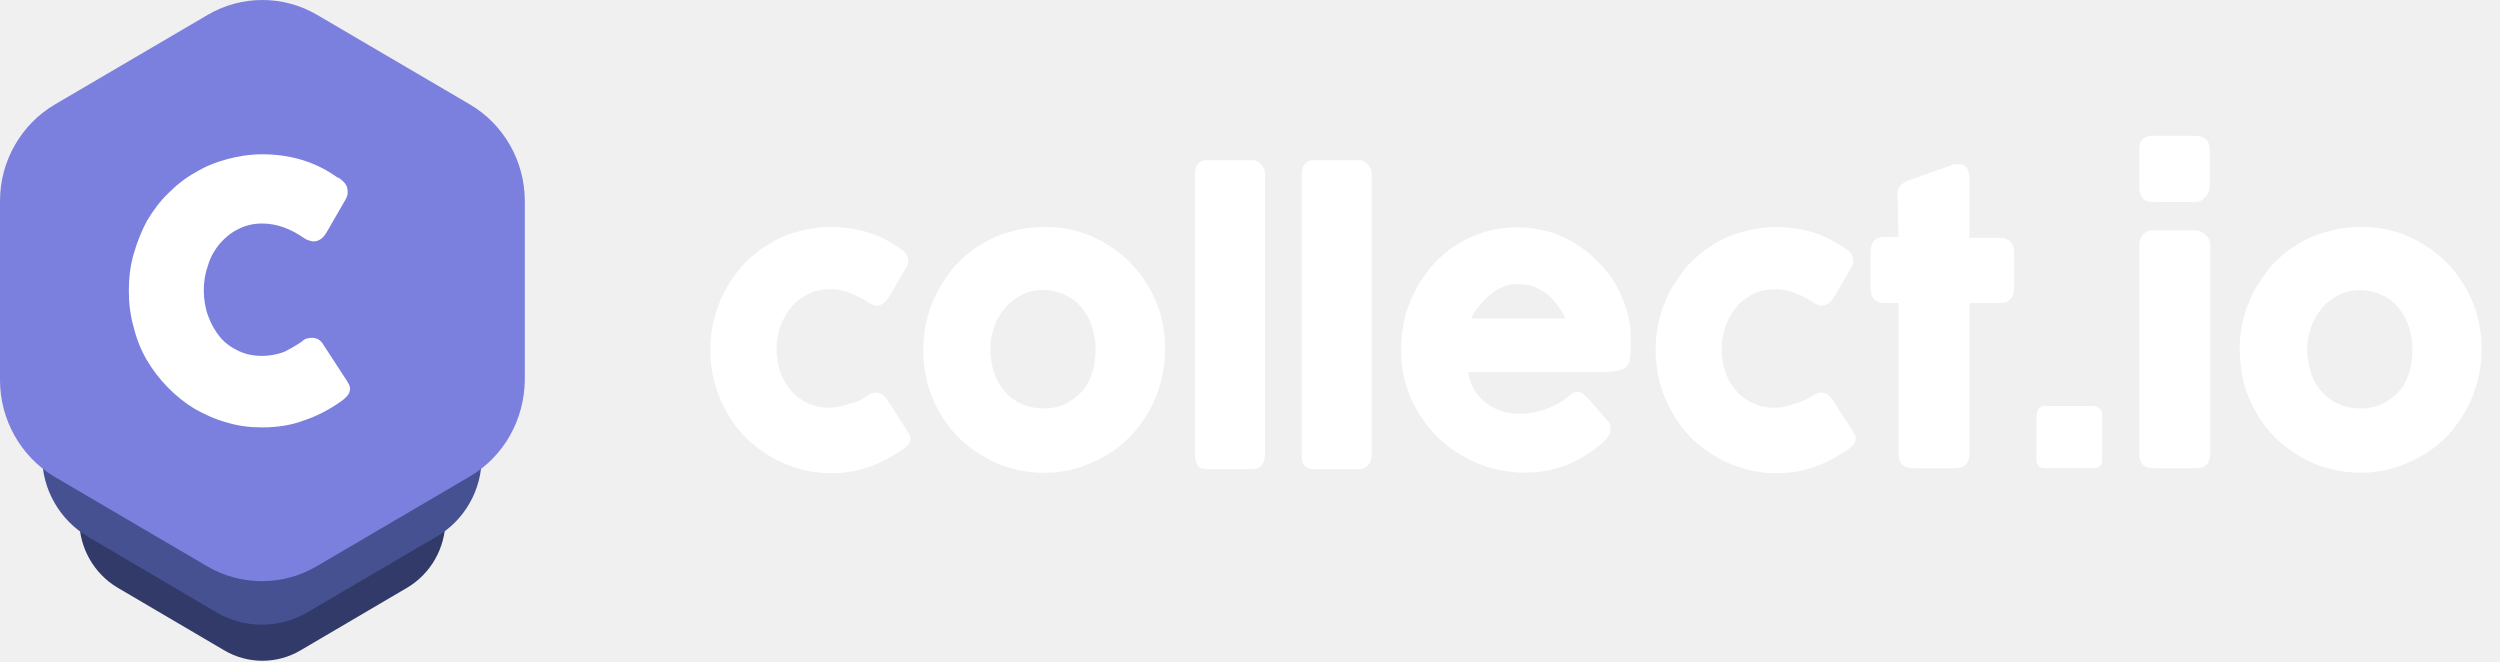
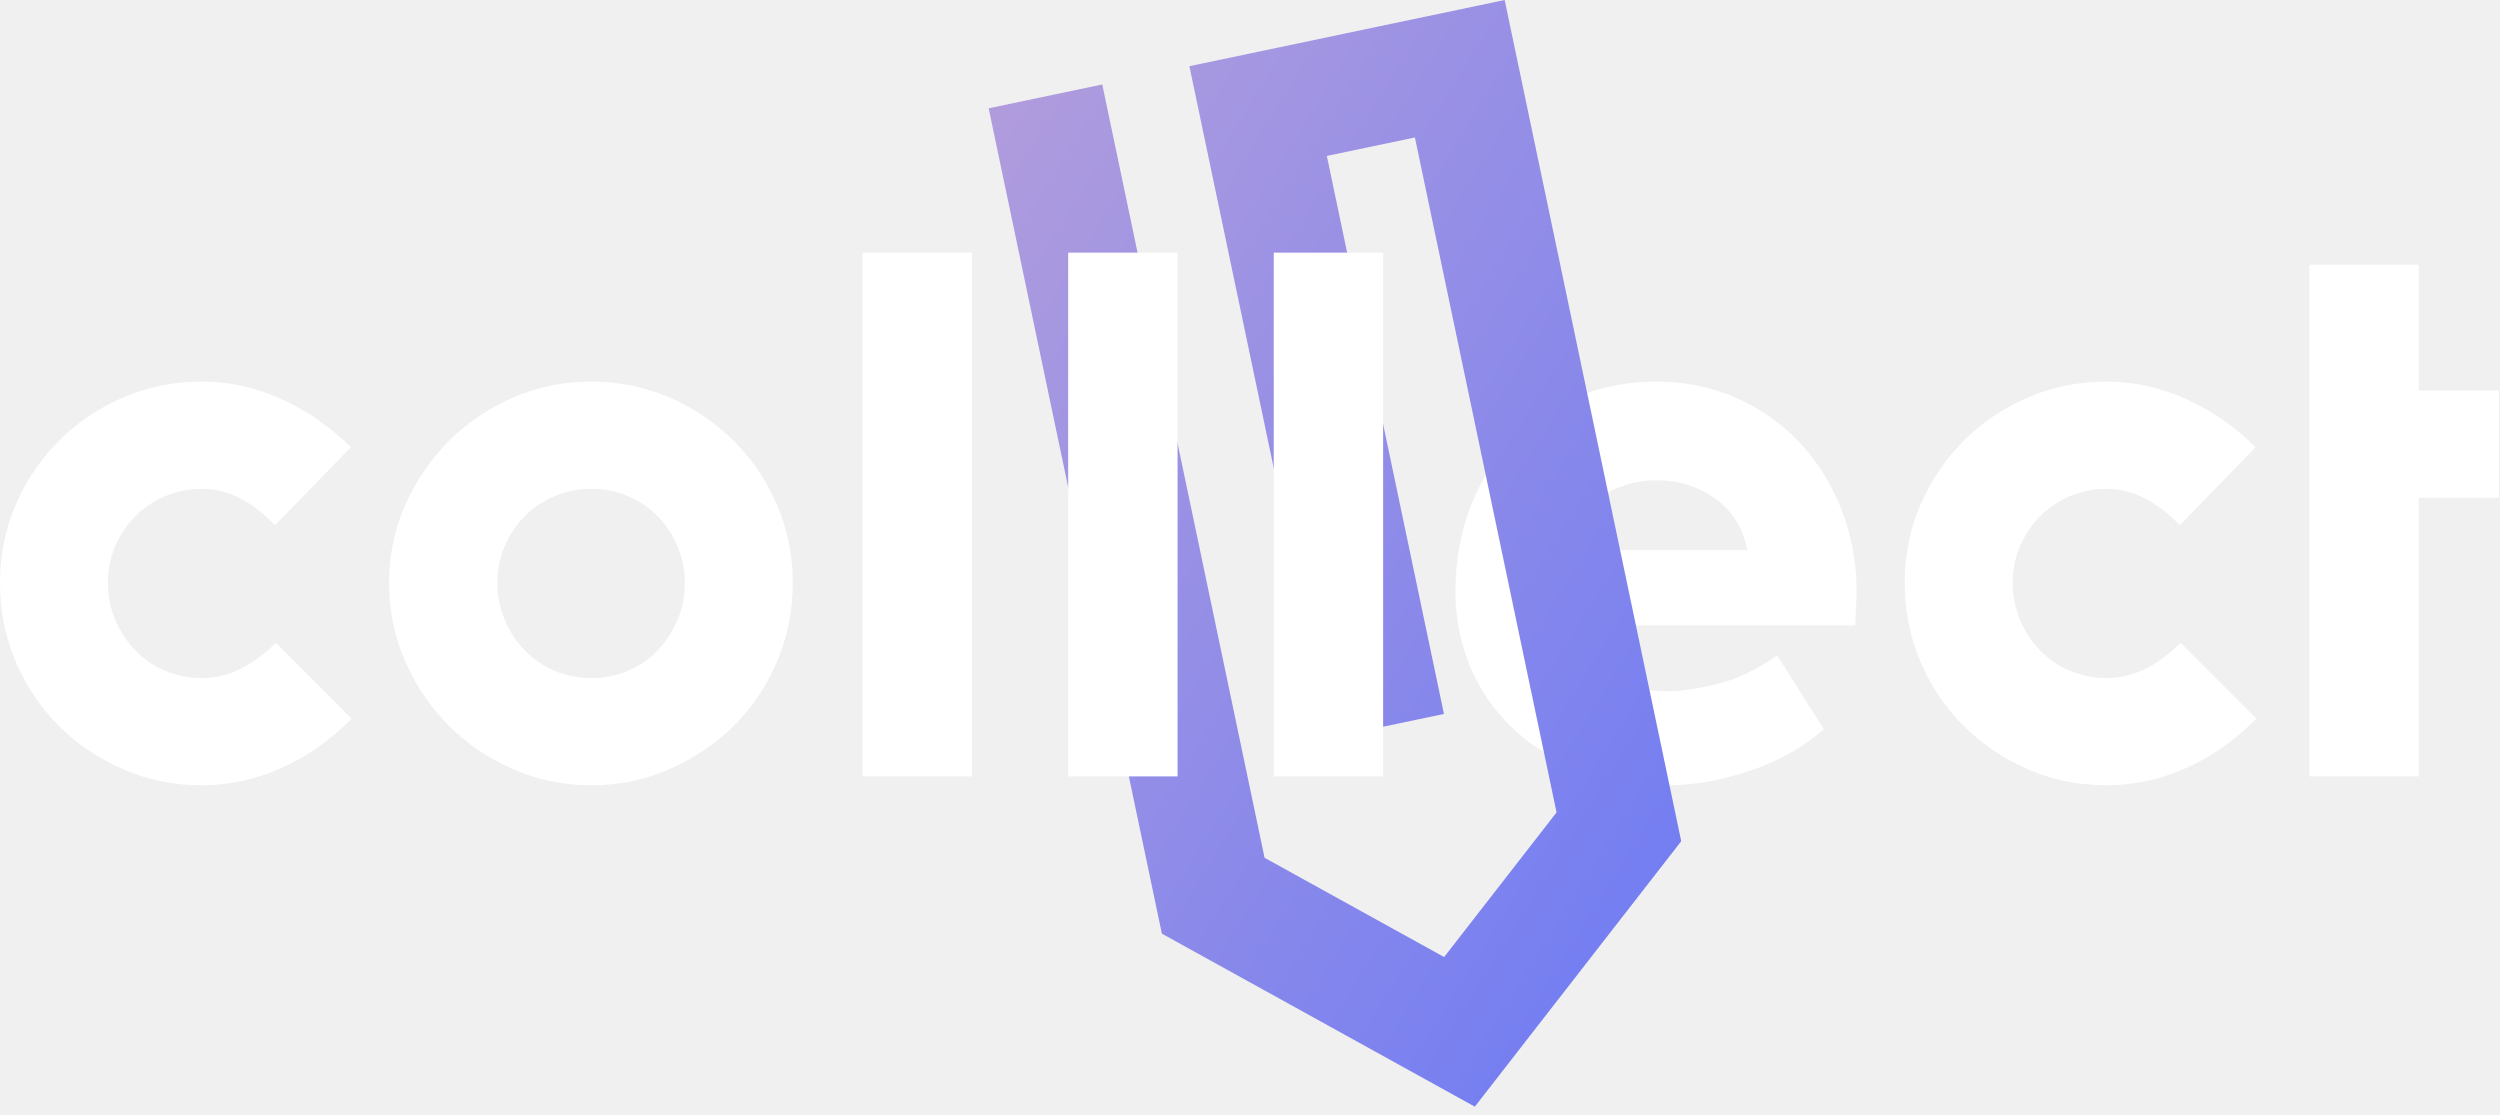
- <svg xmlns="http://www.w3.org/2000/svg" width="102" height="27">
-   <g fill="none" fill-rule="evenodd">
-     <path fill="#FFFFFF" d="M35.392 16.139c.08-.061.14-.081.2-.101.06-.02.12-.02.14-.02.08 0 .16.02.24.061.08.041.14.122.22.223l.839 1.299c.02.041.04.081.08.142.02.061.04.102.04.122 0 .122-.04.203-.1.284-.08.081-.16.142-.24.203-.419.284-.859.528-1.358.69-.479.183-.999.264-1.558.264-.459 0-.879-.061-1.298-.182-.419-.122-.819-.284-1.178-.507-.359-.223-.699-.467-.999-.771-.3-.304-.559-.649-.759-1.015-.22-.365-.38-.771-.499-1.198-.12-.426-.18-.873-.18-1.36 0-.487.06-.913.18-1.36.12-.426.28-.832.5-1.198.22-.365.46-.71.759-1.015.3-.304.639-.568.999-.771.36-.223.759-.385 1.179-.487.42-.121.859-.182 1.299-.182.54 0 1.059.082 1.518.224.46.142.899.366 1.298.65l-.02-.02c.12.061.2.142.26.224.06.081.1.203.1.325 0 .102-.04.183-.1.284l-.679 1.157c-.14.244-.319.366-.519.366-.04 0-.1-.02-.159-.04-.06-.02-.14-.061-.22-.122-.219-.142-.459-.264-.719-.365-.259-.101-.519-.142-.819-.142-.319 0-.599.061-.878.203-.259.122-.499.305-.679.528-.18.224-.339.488-.439.772-.1.305-.159.609-.159.934 0 .345.06.65.16.955s.26.548.44.751c.18.223.419.386.679.508.26.122.559.183.879.183.28 0 .559-.061.799-.162.299-.041.539-.183.759-.325zm2.277-1.868c0-.467.06-.913.18-1.36.12-.426.28-.833.499-1.198.22-.365.459-.71.759-1.015.3-.304.639-.568.999-.771.359-.223.759-.385 1.178-.487.419-.122.859-.182 1.338-.182.679 0 1.318.122 1.917.386s1.119.609 1.558 1.056c.439.447.799.975 1.058 1.584.26.609.38 1.259.38 1.969 0 .467-.06.914-.18 1.361-.12.427-.28.833-.499 1.198-.219.366-.459.711-.759 1.015-.299.305-.639.569-.998.772-.359.203-.759.386-1.178.508-.419.122-.858.183-1.318.183-.459 0-.899-.061-1.338-.182-.439-.122-.819-.284-1.178-.507-.359-.223-.699-.467-.998-.771-.299-.304-.559-.649-.759-1.015-.219-.365-.379-.771-.499-1.197-.1-.427-.16-.873-.16-1.34zm2.736 0c0 .345.06.65.16.954.1.304.24.548.439.751.179.223.419.386.679.508.259.122.579.183.898.183s.619-.061.879-.183c.259-.122.479-.305.679-.508.2-.203.319-.467.419-.751.1-.285.14-.609.14-.955 0-.325-.04-.63-.14-.934s-.24-.548-.42-.772c-.18-.224-.4-.406-.679-.528-.26-.122-.56-.203-.879-.203-.34 0-.639.061-.899.203-.26.142-.5.304-.679.528-.18.223-.34.487-.44.771-.1.304-.16.609-.16.934zm8.349-7.166c0-.163.04-.305.12-.406.08-.122.22-.163.419-.163h1.838c.06 0 .1.02.16.041.06.02.1.061.16.122l.12.183c.04.081.04.142.04.244V18.555c0 .203-.06.345-.16.447-.099.102-.239.142-.419.142h-1.738c-.199 0-.339-.041-.419-.142-.08-.102-.12-.244-.12-.447V7.105zm4.354 0c0-.163.04-.305.12-.406.08-.122.22-.163.419-.163h1.837c.06 0 .1.02.16.041.06.02.1.061.16.122l.12.183c.04.081.04.142.04.244V18.555c0 .203-.06.345-.16.447-.099.102-.239.142-.419.142h-1.738c-.199 0-.339-.041-.419-.142-.08-.102-.12-.244-.12-.447V7.105zM65.492 17.966c-.439.406-.939.731-1.498.974-.559.223-1.138.345-1.758.345-.679 0-1.338-.122-1.957-.386-.619-.264-1.158-.609-1.617-1.056-.459-.447-.819-.975-1.098-1.604-.279-.609-.399-1.279-.399-1.99 0-.447.06-.893.16-1.299.1-.427.26-.812.46-1.178.2-.366.44-.711.719-1.015.28-.305.6-.569.959-.792.36-.224.739-.386 1.139-.508.42-.122.839-.183 1.298-.183.42 0 .819.061 1.219.162s.759.264 1.099.467.659.446.939.73.539.589.739.934c.2.345.36.71.479 1.096.12.386.16.792.16 1.198 0 .264 0 .487-.02.649 0 .162-.04.304-.12.406-.08.101-.18.162-.36.203-.159.04-.399.061-.719.061H59.9c.06.325.16.609.299.812.16.223.34.385.539.528.2.142.419.223.639.284.22.061.44.081.639.081.18 0 .36-.021.559-.061.2-.041.379-.081.559-.163.18-.061.34-.142.499-.224.14-.081.26-.163.359-.264.08-.061.14-.122.2-.142.06-.041.12-.041.18-.041s.14.02.2.061c.06.04.14.121.22.203l.799.913c.06.061.1.121.1.182.02.061.02.102.02.163 0 .101-.02.183-.08.264-.06.081-.06.122-.14.182zm-3.635-6.375c-.2 0-.38.041-.559.122-.18.081-.359.183-.519.325-.16.143-.3.285-.439.447-.14.163-.24.345-.32.508h3.855c-.1-.203-.22-.385-.34-.548-.12-.162-.26-.325-.419-.447-.16-.122-.34-.223-.539-.304s-.439-.101-.719-.101zm12.104 4.547c.08-.061.14-.081.2-.101.06-.02.12-.02.14-.02.08 0 .16.021.24.061.079.041.139.122.219.224l.839 1.3c.02.041.04.081.08.142.02.061.04.102.04.122 0 .122-.04.203-.1.284-.08.082-.16.142-.24.203-.42.285-.859.528-1.358.691-.48.183-.999.264-1.558.264-.46 0-.879-.061-1.298-.182-.42-.122-.819-.284-1.179-.507-.36-.223-.699-.467-.999-.771-.3-.304-.56-.649-.759-1.015-.22-.365-.38-.771-.5-1.197s-.18-.873-.18-1.36c0-.487.06-.913.18-1.36.12-.426.28-.832.499-1.198.219-.365.459-.71.759-1.015.299-.304.639-.568.998-.771.359-.223.759-.385 1.178-.487.419-.122.858-.183 1.298-.183.539 0 1.058.082 1.518.224.459.142.898.366 1.298.65l-.02-.02c.12.061.2.142.259.224.06.081.1.203.1.325 0 .101-.04.182-.1.284l-.679 1.157c-.14.244-.32.365-.519.365-.04 0-.1-.02-.16-.04s-.14-.061-.22-.122c-.22-.142-.459-.264-.719-.365-.26-.101-.519-.142-.819-.142-.319 0-.599.061-.879.203-.26.122-.499.305-.679.528-.18.223-.34.487-.439.772-.1.305-.16.609-.16.934 0 .345.06.65.16.954s.259.548.439.751c.179.224.419.386.679.508.259.122.559.183.879.183.279 0 .559-.061.799-.162.279-.041.519-.183.759-.325zm3.455-8.242c0-.162.06-.284.16-.365.1-.081.24-.162.44-.223l1.718-.609h.14c.18 0 .32.061.38.163s.1.244.1.427v2.415h1.259c.16 0 .3.041.4.142.1.102.16.244.16.427v1.482c0 .224-.06.366-.159.467-.1.102-.24.142-.399.142h-1.259v6.151c0 .203-.059.346-.159.447-.1.101-.259.142-.459.142h-1.698c-.379 0-.579-.203-.579-.589v-6.151H76.9c-.38 0-.579-.203-.579-.629v-1.482c0-.386.2-.589.58-.589h.559l-.04-1.766zm5.692 9.014c0-.102.02-.183.08-.244.06-.061.14-.102.24-.102h1.997c.08 0 .16.041.24.102.08.061.1.142.1.243v1.847c0 .101-.02.183-.08.243-.06.081-.14.101-.26.101H83.428c-.22 0-.34-.122-.34-.345V16.91h.02zm4.174-10.78c0-.223.04-.365.14-.447.1-.081.24-.142.419-.142h1.738c.18 0 .32.041.42.142.1.081.16.244.16.447v1.482c0 .061-.02.122-.04.203-.02.081-.06.142-.119.203-.06.061-.12.122-.18.162-.08.041-.16.061-.239.061h-1.738c-.379 0-.559-.203-.559-.629v-1.482zm0 3.877c0-.162.04-.304.14-.426.1-.122.24-.183.419-.183h1.718c.06 0 .12.021.2.041.08.021.14.061.2.122s.12.122.16.183c.04.081.06.163.06.244v8.527c0 .203-.06.345-.16.447-.099.101-.259.142-.459.142h-1.718c-.379 0-.559-.203-.559-.589V10.01zm4.095 4.263c0-.467.06-.913.18-1.36.12-.426.28-.832.5-1.198.22-.365.46-.71.759-1.015.3-.304.639-.568.999-.771.36-.223.759-.385 1.179-.487.42-.122.859-.183 1.338-.183.679 0 1.319.122 1.918.386s1.119.609 1.558 1.056c.44.447.799.975 1.059 1.584.26.609.38 1.259.38 1.969 0 .467-.06.914-.179 1.361-.12.427-.28.833-.499 1.198-.219.366-.459.711-.759 1.015-.299.305-.639.569-.998.772-.359.203-.759.386-1.178.508-.419.122-.859.183-1.318.183s-.899-.061-1.338-.183c-.439-.121-.819-.284-1.178-.507-.359-.223-.699-.467-.998-.771-.3-.305-.559-.65-.759-1.015-.22-.365-.38-.771-.499-1.198-.1-.426-.16-.873-.16-1.34zm2.756 0c0 .345.06.65.16.955.1.305.24.548.439.751.18.224.419.386.679.508.26.122.579.183.899.183.32 0 .619-.061.879-.183.26-.121.479-.304.679-.507.2-.203.32-.467.419-.751.1-.284.14-.609.14-.954 0-.324-.04-.629-.14-.933-.1-.304-.24-.548-.419-.771-.18-.223-.4-.406-.679-.528-.26-.121-.559-.203-.879-.203-.339 0-.639.061-.899.203-.26.143-.5.305-.68.528-.18.224-.34.487-.44.772-.1.305-.16.609-.16.934z" />
-     <path fill="#313A68" d="M16.618 23.975l-4.354 2.558c-.959.568-2.157.568-3.116 0l-4.354-2.558c-.959-.568-1.558-1.624-1.558-2.741v-5.136c0-1.137.599-2.172 1.558-2.741l4.354-2.558c.959-.569 2.157-.569 3.116 0l4.354 2.558c.959.568 1.558 1.624 1.558 2.74v5.116c0 1.137-.599 2.192-1.558 2.761z" />
-     <path fill="#465191" d="M17.796 21.904L12.563 24.97c-1.158.69-2.596.69-3.755 0l-5.213-3.066c-1.159-.69-1.877-1.929-1.877-3.289V12.485c0-1.36.719-2.619 1.877-3.289l5.213-3.065c1.158-.69 2.596-.69 3.755 0l5.213 3.065c1.158.69 1.877 1.929 1.877 3.289v6.131c.02 1.36-.699 2.619-1.857 3.289z" />
-     <path fill="#7B80DE" d="M19.154 19.448l-6.232 3.654c-1.378.812-3.096.812-4.474 0L2.217 19.448C.859 18.636 0 17.134 0 15.51V8.201c0-1.624.859-3.126 2.237-3.938L8.469.609c1.378-.812 3.096-.812 4.474 0l6.232 3.654c1.378.812 2.237 2.314 2.237 3.938v7.308c-.02 1.624-.859 3.126-2.257 3.938z" />
-     <path fill="#FFFFFF" d="M12.343 13.906c.08-.061.16-.102.22-.102.06-.02.12-.02.16-.02.1 0 .18.02.26.061.08.041.16.122.24.264l.939 1.441c.02.041.06.102.08.142.02.061.04.102.04.142 0 .122-.04.244-.12.325-.08.081-.159.162-.259.223-.459.325-.958.589-1.498.771-.539.203-1.118.285-1.717.285-.499 0-.978-.061-1.438-.203-.459-.122-.899-.325-1.298-.548-.399-.243-.759-.528-1.098-.873s-.619-.71-.859-1.116c-.239-.406-.419-.852-.539-1.34-.14-.487-.2-.974-.2-1.502s.06-1.015.2-1.502c.14-.487.32-.934.539-1.34.24-.406.52-.791.859-1.116.34-.345.699-.629 1.099-.852.4-.243.839-.426 1.298-.548.46-.122.939-.203 1.438-.203.6 0 1.159.081 1.678.244.519.163.999.406 1.438.731l-.02-.041c.12.082.22.163.3.264.08.102.1.224.1.366 0 .102-.04.203-.1.305l-.739 1.279c-.159.285-.339.406-.559.406-.06 0-.12-.02-.18-.04-.08-.02-.159-.061-.239-.122-.239-.162-.499-.304-.779-.406-.279-.101-.579-.162-.898-.162-.36 0-.679.081-.959.224-.3.142-.539.345-.759.589-.2.244-.379.528-.479.873-.12.325-.18.67-.18 1.035 0 .366.06.731.18 1.056.12.325.28.609.48.853.2.244.46.427.759.569.3.142.619.203.959.203.319 0 .619-.061.899-.162.24-.122.499-.264.759-.447z" />
-   </g>
+ <svg xmlns="http://www.w3.org/2000/svg" viewBox="0 0 267 119">
+   <defs>
+     <linearGradient id="colllect-paperclip-gradient" x1="0%" y1="0%" x2="100%" y2="100%">
+       <stop offset="0%" stop-color="#b49edc" />
+       <stop offset="100%" stop-color="#6c7af4" />
+     </linearGradient>
+   </defs>
+   <path fill="#fff" d="M0 62.257c0-2.969.557-5.747 1.674-8.334a21.836 21.836 0 0 1 4.586-6.811c1.941-1.953 4.223-3.501 6.849-4.643 2.625-1.141 5.447-1.713 8.467-1.713 2.866 0 5.662.61 8.39 1.827 2.726 1.218 5.232 2.944 7.515 5.175l-8.105 8.334c-2.487-2.588-5.087-3.882-7.8-3.882-1.397 0-2.709.261-3.939.781a9.78 9.78 0 0 0-3.197 2.15 10.2 10.2 0 0 0-2.13 3.195c-.521 1.218-.78 2.526-.78 3.921s.259 2.708.78 3.938a10.593 10.593 0 0 0 2.13 3.253 9.476 9.476 0 0 0 3.197 2.188 9.99 9.99 0 0 0 3.939.78c2.764 0 5.389-1.255 7.877-3.767l8.105 8.105c-2.336 2.335-4.866 4.105-7.592 5.309-2.728 1.203-5.524 1.806-8.39 1.806-3.02 0-5.842-.576-8.467-1.73-2.626-1.154-4.909-2.702-6.85-4.643-1.94-1.941-3.469-4.223-4.585-6.849C.557 68.022 0 65.224 0 62.257M53.121 62.257c0 1.395.26 2.708.78 3.938a10.578 10.578 0 0 0 2.131 3.253c.9.939 1.96 1.669 3.178 2.188 1.217.521 2.535.78 3.957.78 1.394 0 2.702-.259 3.919-.78a9.328 9.328 0 0 0 3.158-2.188 10.869 10.869 0 0 0 2.112-3.234c.519-1.218.78-2.535.78-3.957a9.901 9.901 0 0 0-.78-3.921 10.378 10.378 0 0 0-2.112-3.195 9.624 9.624 0 0 0-3.158-2.15 9.875 9.875 0 0 0-3.919-.781c-1.396 0-2.709.261-3.939.781a9.776 9.776 0 0 0-3.196 2.15 10.185 10.185 0 0 0-2.131 3.195 9.884 9.884 0 0 0-.78 3.921m-11.568 0c0-2.969.576-5.747 1.731-8.334 1.154-2.588 2.702-4.857 4.643-6.811 1.941-1.953 4.224-3.501 6.849-4.643 2.626-1.141 5.423-1.713 8.391-1.713s5.758.572 8.371 1.713c2.612 1.142 4.895 2.69 6.85 4.643a21.664 21.664 0 0 1 4.604 6.83c1.115 2.601 1.675 5.372 1.675 8.315 0 2.967-.56 5.765-1.675 8.39-1.117 2.626-2.652 4.908-4.604 6.849-1.955 1.941-4.243 3.489-6.869 4.643-2.625 1.154-5.41 1.73-8.352 1.73-2.968 0-5.765-.576-8.391-1.73-2.625-1.154-4.908-2.702-6.849-4.643-1.941-1.941-3.489-4.223-4.643-6.849-1.155-2.625-1.731-5.423-1.731-8.39M167.277 58.756h19.331c-.457-2.384-1.599-4.224-3.425-5.518-1.827-1.294-3.907-1.94-6.241-1.94a10.98 10.98 0 0 0-3.424.532c-1.091.356-2.081.87-2.969 1.541a8.833 8.833 0 0 0-2.187 2.378 7.585 7.585 0 0 0-1.085 3.007m-11.834 4.604c0-3.475.556-6.614 1.674-9.418 1.116-2.802 2.644-5.18 4.585-7.135 1.941-1.953 4.224-3.449 6.85-4.49 2.626-1.04 5.423-1.561 8.39-1.561 2.968 0 5.746.559 8.334 1.674a20.715 20.715 0 0 1 6.773 4.682c1.927 2.004 3.449 4.395 4.567 7.172 1.115 2.778 1.674 5.803 1.674 9.076l-.153 3.424h-31.012a8.4 8.4 0 0 0 1.503 3.062 9.069 9.069 0 0 0 2.569 2.238 11.886 11.886 0 0 0 3.272 1.32 15.59 15.59 0 0 0 3.653.421c1.344 0 3.068-.249 5.175-.746 2.105-.498 4.274-1.525 6.507-3.081l4.985 7.882c-2.183 1.922-4.809 3.4-7.877 4.435-3.07 1.036-6 1.554-8.79 1.554-3.729 0-7.015-.603-9.856-1.806-2.841-1.204-5.213-2.764-7.115-4.681-1.903-1.915-3.33-4.096-4.281-6.545-.952-2.447-1.427-4.94-1.427-7.477M203.427 62.257c0-2.969.557-5.747 1.674-8.334a21.833 21.833 0 0 1 4.585-6.811c1.941-1.953 4.224-3.501 6.85-4.643 2.625-1.141 5.447-1.713 8.467-1.713 2.866 0 5.662.61 8.39 1.827 2.726 1.218 5.232 2.944 7.515 5.175l-8.105 8.334c-2.487-2.588-5.087-3.882-7.8-3.882-1.397 0-2.709.261-3.939.781a9.77 9.77 0 0 0-3.197 2.15 10.2 10.2 0 0 0-2.13 3.195c-.521 1.218-.78 2.526-.78 3.921s.259 2.708.78 3.938a10.593 10.593 0 0 0 2.13 3.253 9.466 9.466 0 0 0 3.197 2.188 9.99 9.99 0 0 0 3.939.78c2.764 0 5.389-1.255 7.876-3.767l8.106 8.105c-2.336 2.335-4.866 4.105-7.592 5.309-2.728 1.203-5.524 1.806-8.39 1.806-3.02 0-5.842-.576-8.467-1.73-2.626-1.154-4.909-2.702-6.85-4.643-1.941-1.941-3.469-4.223-4.585-6.849-1.117-2.625-1.674-5.423-1.674-8.39M246.647 28.276h11.682v13.432h8.562v11.454h-8.562v29.757h-11.682V28.276z" />
+   <path fill="url(#colllect-paperclip-gradient)" d="M160.698 0l-33.671 7.068 15.053 71.728 12.134-2.547-12.507-59.595 9.404-1.974 15.129 72.087-12.008 15.445-19.176-10.601-17.334-82.592-12.134 2.547 18.5 88.148 33.423 18.478 22.043-28.35L160.698 0z" />
+   <path fill="#fff" d="M92.125 26.982h11.682v55.937H92.125zM114.081 26.982h11.682v55.937h-11.682zM136.036 26.982h11.682v55.937h-11.682z" />
</svg>
